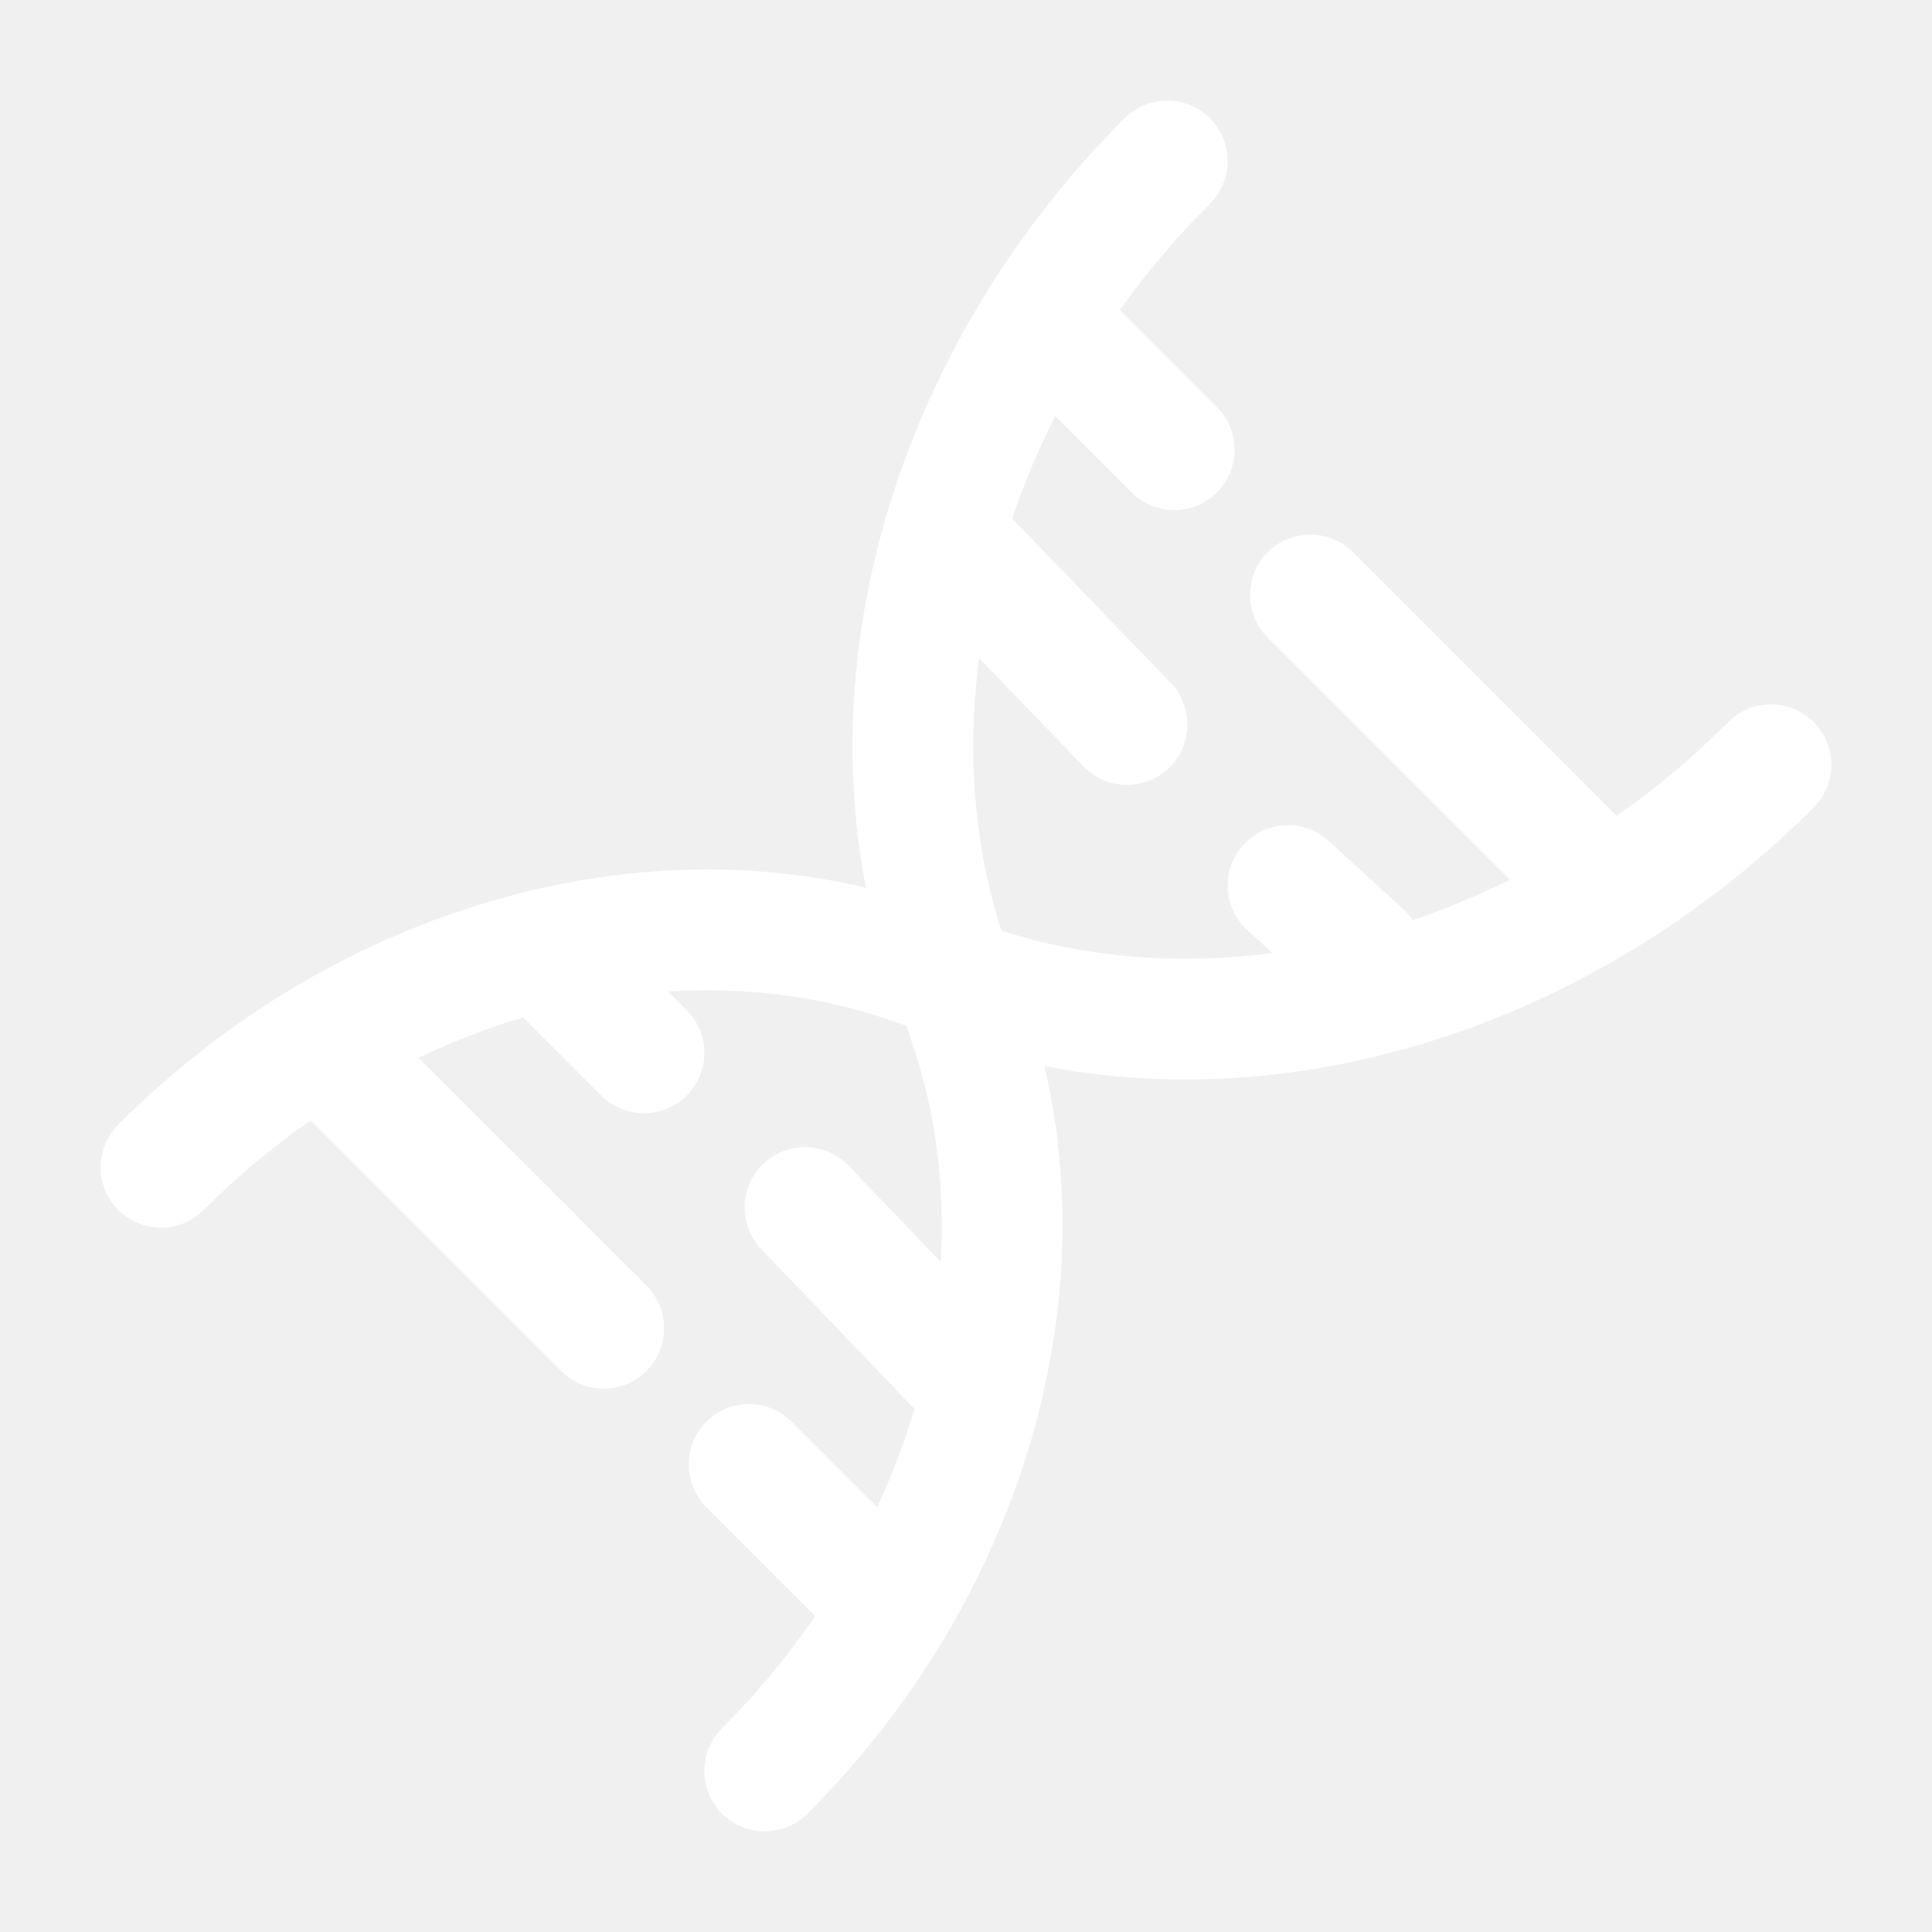
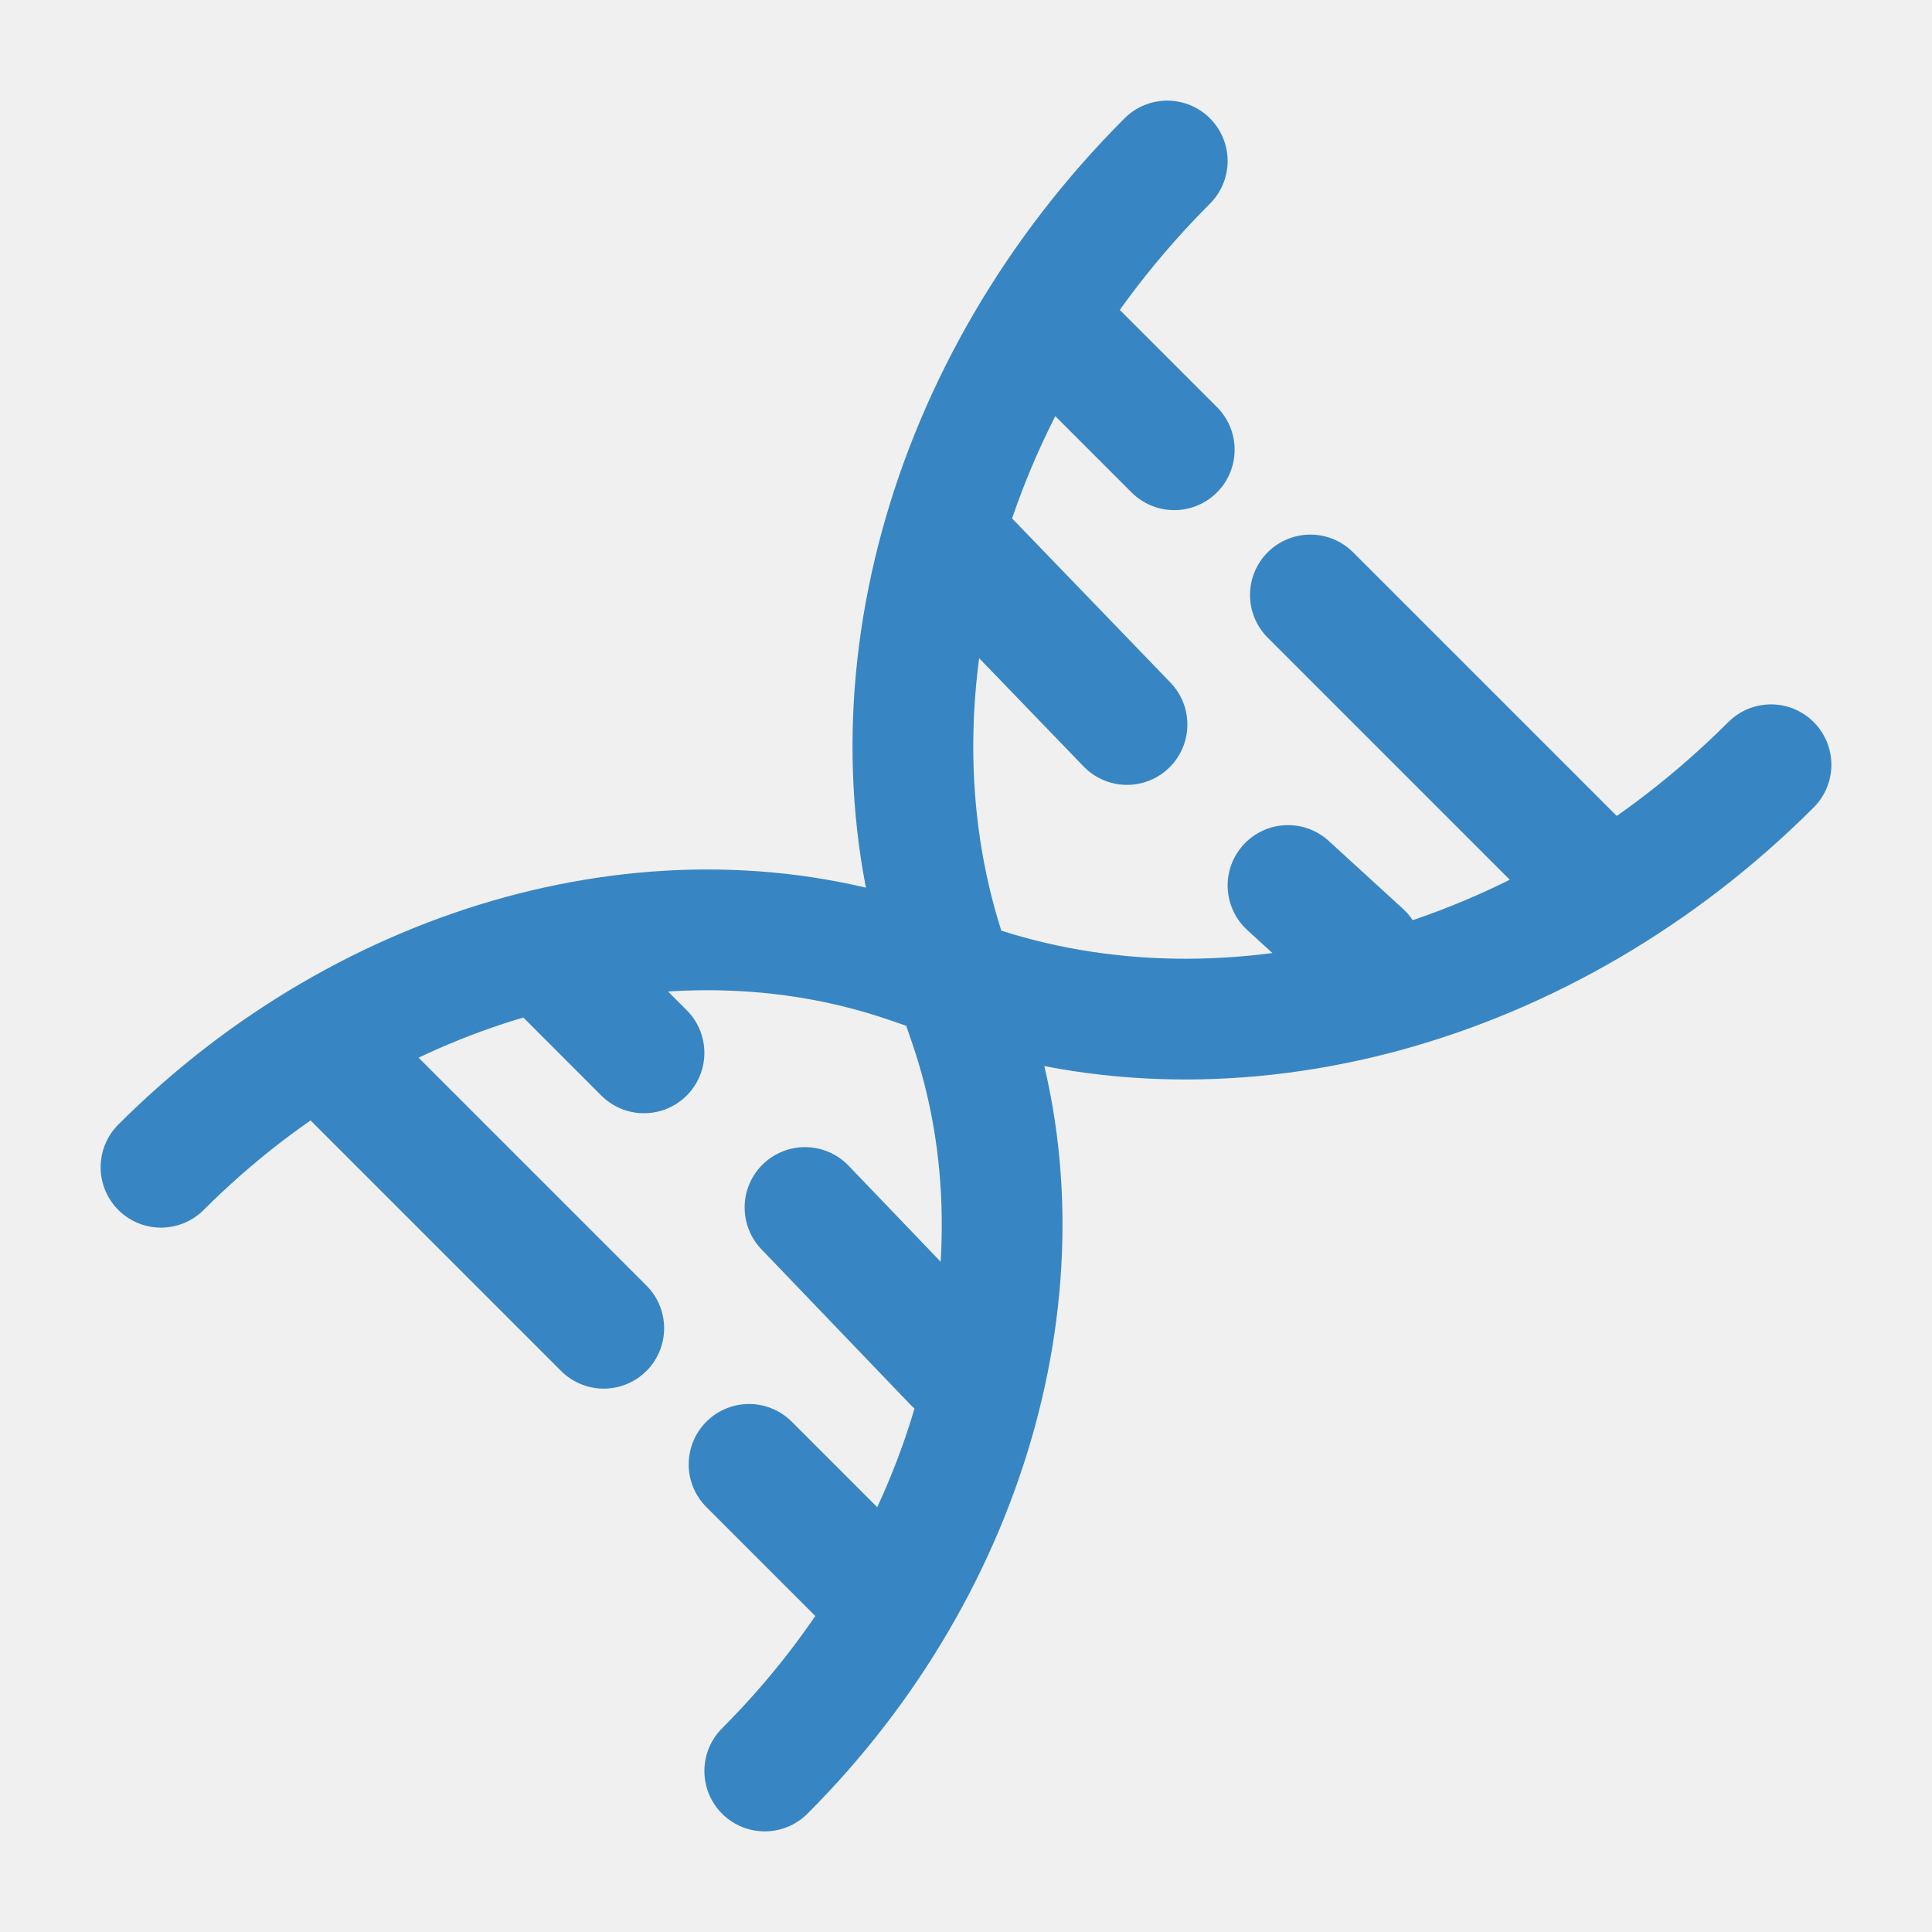
<svg xmlns="http://www.w3.org/2000/svg" width="800px" height="800px" viewBox="0 0 24 24" fill="none">
-   <path d="M11.848 12.152L12.046 12.221C15.305 13.343 19.23 12.27 22 9.5M11.848 12.152L11.29 11.961C8.248 10.913 4.585 11.915 2 14.5M11.848 12.152L11.779 11.954C10.657 8.695 11.73 4.77 14.5 2M11.848 12.152L12.039 12.71C13.087 15.752 12.085 19.415 9.5 22" stroke="#ffffff" stroke-width="1.5" stroke-linecap="round" />
-   <path d="M10 15L11.843 16.922M6.765 11.843L8 13.079" stroke="#ffffff" stroke-width="1.5" stroke-linecap="round" />
-   <path d="M11.844 6.765L14 9M16 11L16.922 11.843" stroke="#ffffff" stroke-width="1.5" stroke-linecap="round" />
-   <path d="M4 13L7.5 16.5" stroke="#ffffff" stroke-width="1.5" stroke-linecap="round" />
-   <path d="M19.778 10.891L16.278 7.391" stroke="#ffffff" stroke-width="1.5" stroke-linecap="round" />
-   <path d="M9.305 18.191L10.892 19.778" stroke="#ffffff" stroke-width="1.5" stroke-linecap="round" />
-   <path d="M14.587 5.587L13 4" stroke="#ffffff" stroke-width="1.5" stroke-linecap="round" />
+   <path d="M11.848 12.152L12.046 12.221C15.305 13.343 19.23 12.27 22 9.5M11.848 12.152L11.29 11.961C8.248 10.913 4.585 11.915 2 14.5M11.848 12.152L11.779 11.954C10.657 8.695 11.73 4.77 14.5 2M11.848 12.152L12.039 12.71C13.087 15.752 12.085 19.415 9.5 22" stroke="#3786c3" stroke-width="1.5" stroke-linecap="round" />
+   <path d="M10 15L11.843 16.922M6.765 11.843L8 13.079" stroke="#3786c3" stroke-width="1.5" stroke-linecap="round" />
+   <path d="M11.844 6.765L14 9M16 11L16.922 11.843" stroke="#3786c3" stroke-width="1.5" stroke-linecap="round" />
+   <path d="M4 13L7.5 16.5" stroke="#3786c3" stroke-width="1.5" stroke-linecap="round" />
+   <path d="M19.778 10.891L16.278 7.391" stroke="#3786c3" stroke-width="1.5" stroke-linecap="round" />
+   <path d="M9.305 18.191L10.892 19.778" stroke="#3786c3" stroke-width="1.5" stroke-linecap="round" />
+   <path d="M14.587 5.587L13 4" stroke="#3786c3" stroke-width="1.5" stroke-linecap="round" />
</svg>
